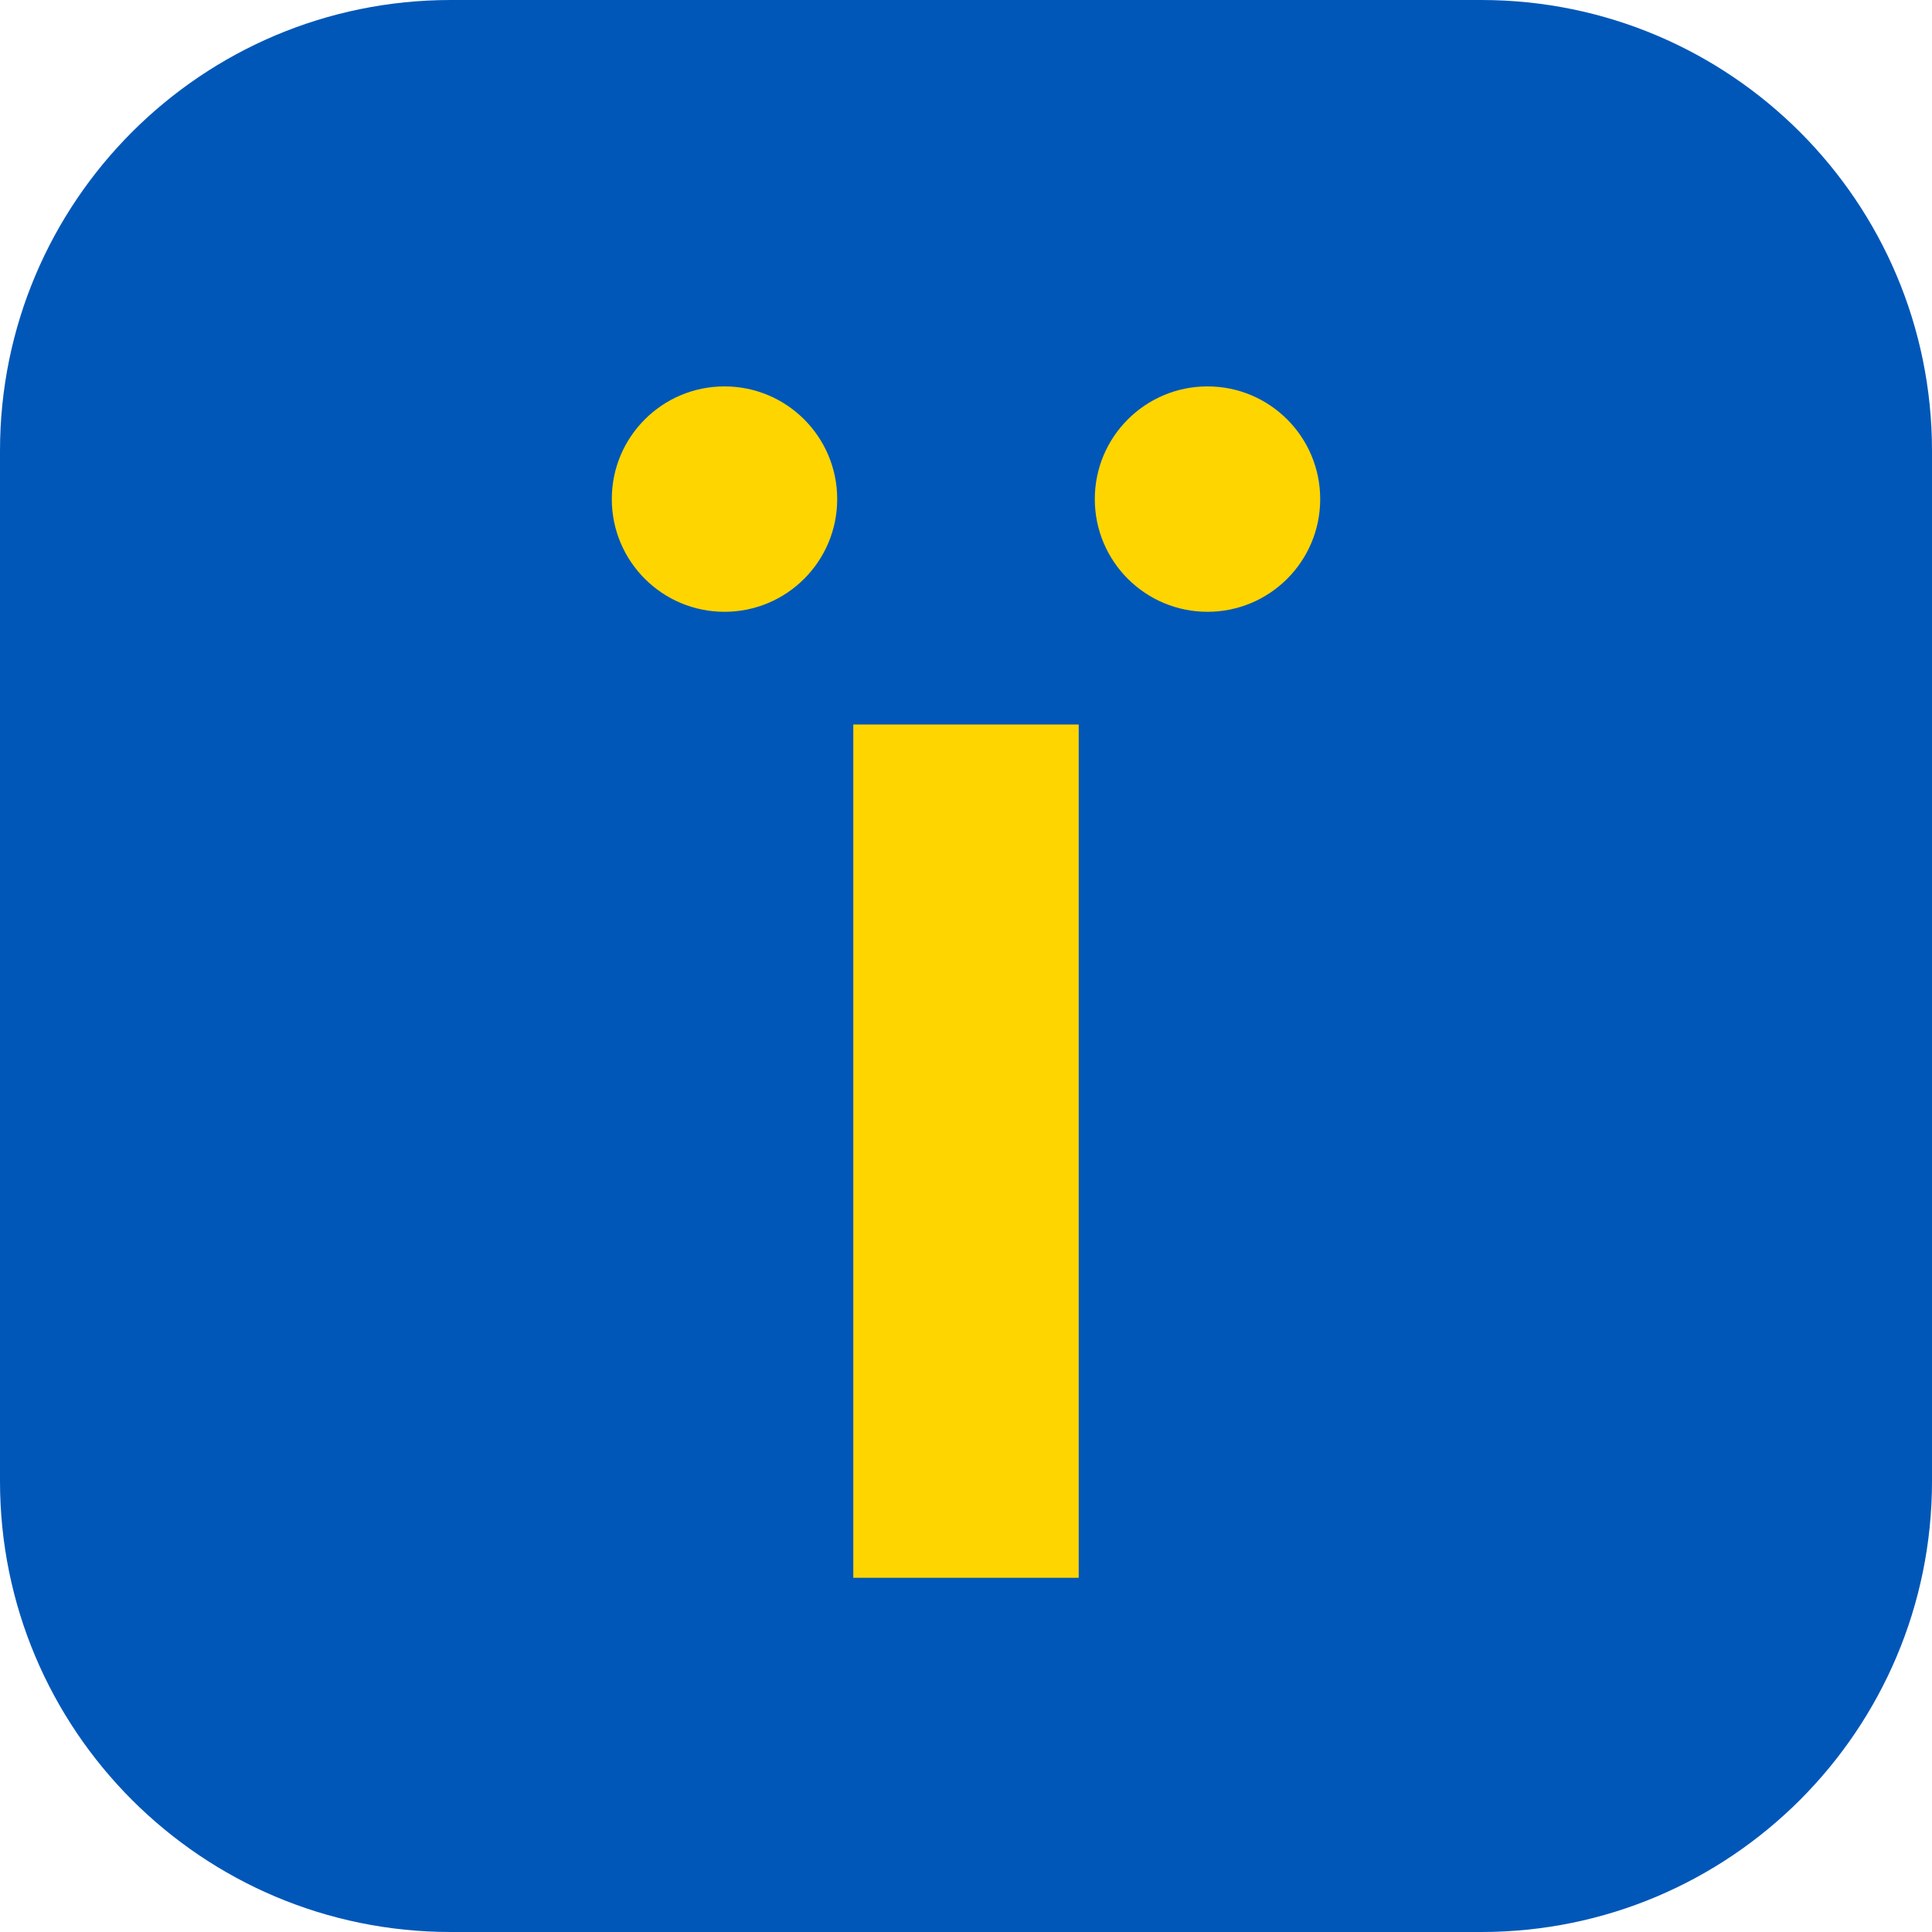
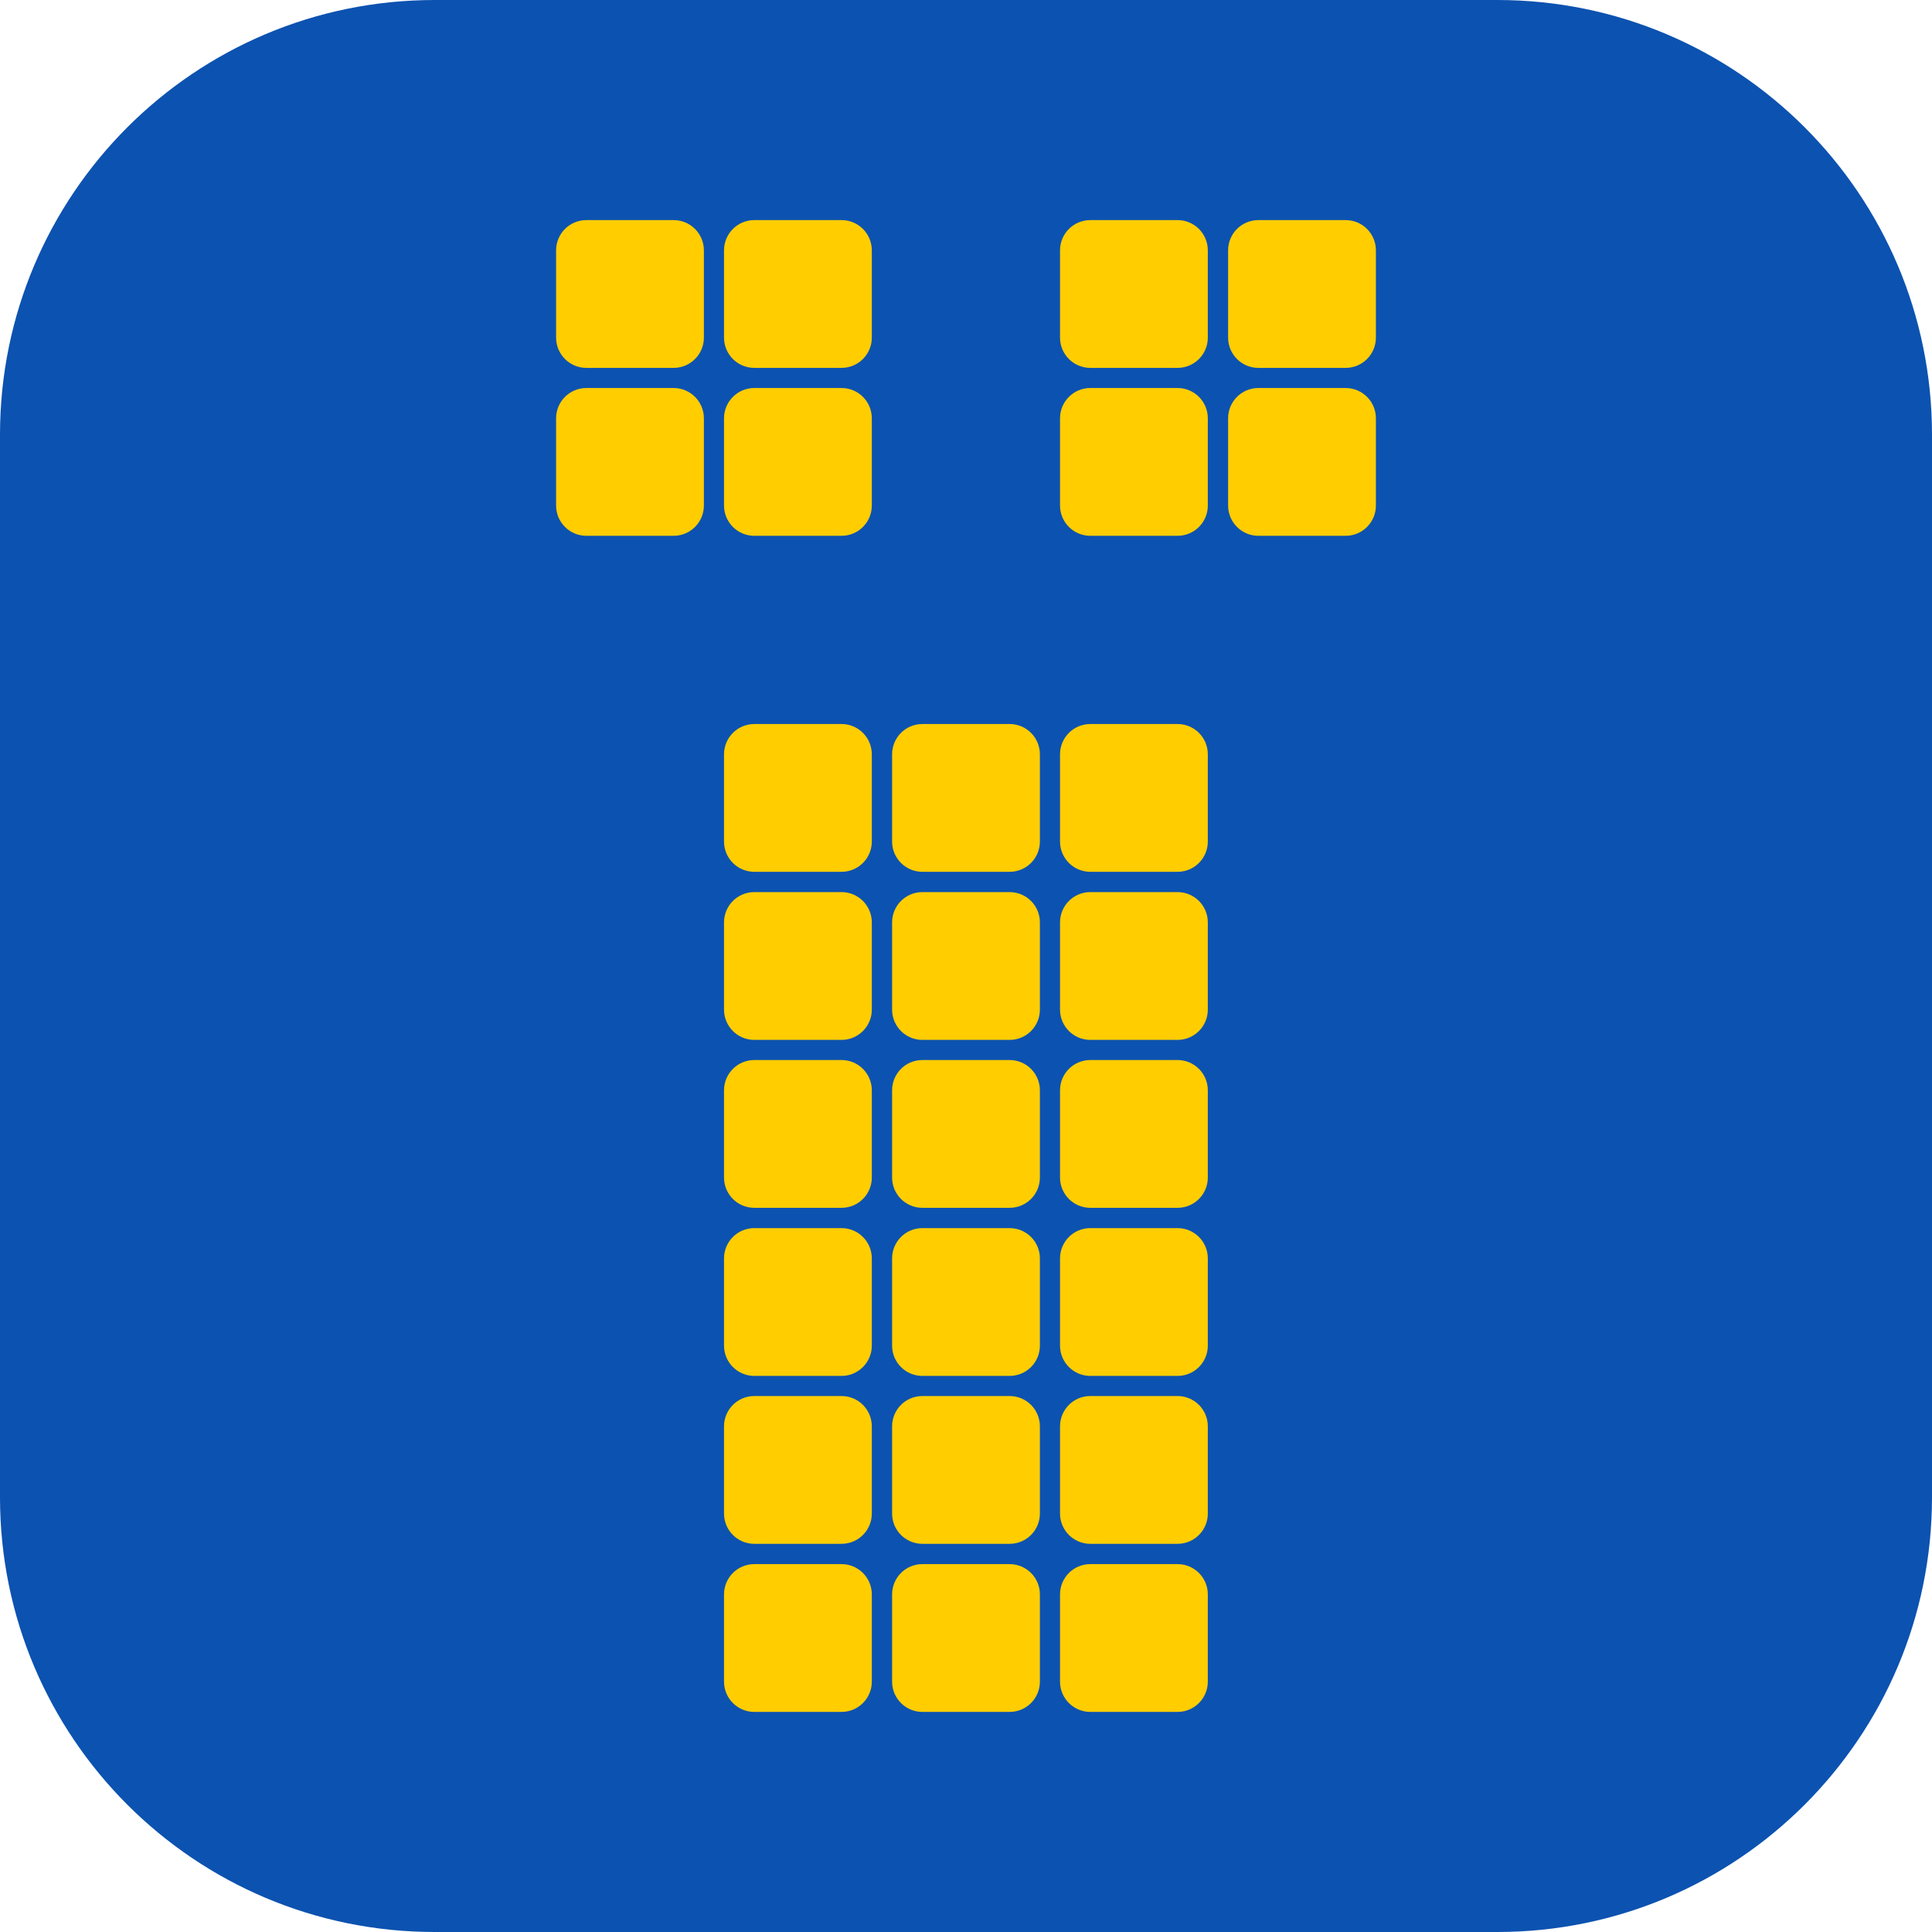
<svg xmlns="http://www.w3.org/2000/svg" viewBox="0 0 120 120">
-   <rect width="120" height="120" rx="28" fill="#0057B8" />
-   <g fill="#FFD500">
-     <circle cx="45" cy="31" r="7" />
-     <circle cx="75" cy="31" r="7" />
-     <rect x="53" y="45" width="14" height="53" />
+   <rect width="120" height="120" rx="27" fill="#0C52B0" />
+   <g fill="#FFCD00">
+     <rect x="34.54" y="13.67" width="9.18" height="9.18" rx="1.88" />
+     <rect x="44.97" y="13.67" width="9.18" height="9.18" rx="1.88" />
+     <rect x="65.84" y="13.67" width="9.18" height="9.18" rx="1.88" />
+     <rect x="76.28" y="13.67" width="9.18" height="9.18" rx="1.88" />
+     <rect x="34.54" y="24.10" width="9.18" height="9.18" rx="1.88" />
+     <rect x="44.97" y="24.10" width="9.18" height="9.18" rx="1.88" />
+     <rect x="65.84" y="24.10" width="9.18" height="9.18" rx="1.88" />
+     <rect x="76.28" y="24.10" width="9.18" height="9.18" rx="1.88" />
+     <rect x="44.97" y="44.97" width="9.18" height="9.18" rx="1.88" />
+     <rect x="55.41" y="44.97" width="9.18" height="9.18" rx="1.88" />
+     <rect x="65.84" y="44.97" width="9.18" height="9.18" rx="1.88" />
+     <rect x="44.97" y="55.41" width="9.18" height="9.18" rx="1.88" />
+     <rect x="55.41" y="55.41" width="9.18" height="9.18" rx="1.88" />
+     <rect x="65.84" y="55.41" width="9.18" height="9.18" rx="1.88" />
+     <rect x="44.97" y="65.84" width="9.18" height="9.18" rx="1.88" />
+     <rect x="55.41" y="65.84" width="9.18" height="9.18" rx="1.88" />
+     <rect x="65.84" y="65.84" width="9.18" height="9.18" rx="1.88" />
+     <rect x="44.97" y="76.28" width="9.18" height="9.18" rx="1.88" />
+     <rect x="55.41" y="76.28" width="9.18" height="9.18" rx="1.88" />
+     <rect x="65.84" y="76.28" width="9.18" height="9.18" rx="1.88" />
+     <rect x="44.97" y="86.71" width="9.18" height="9.18" rx="1.88" />
+     <rect x="55.41" y="86.71" width="9.18" height="9.18" rx="1.88" />
+     <rect x="65.84" y="86.71" width="9.18" height="9.18" rx="1.88" />
+     <rect x="44.97" y="97.15" width="9.18" height="9.18" rx="1.88" />
+     <rect x="55.41" y="97.15" width="9.18" height="9.18" rx="1.88" />
+     <rect x="65.84" y="97.15" width="9.18" height="9.18" rx="1.88" />
  </g>
</svg>
